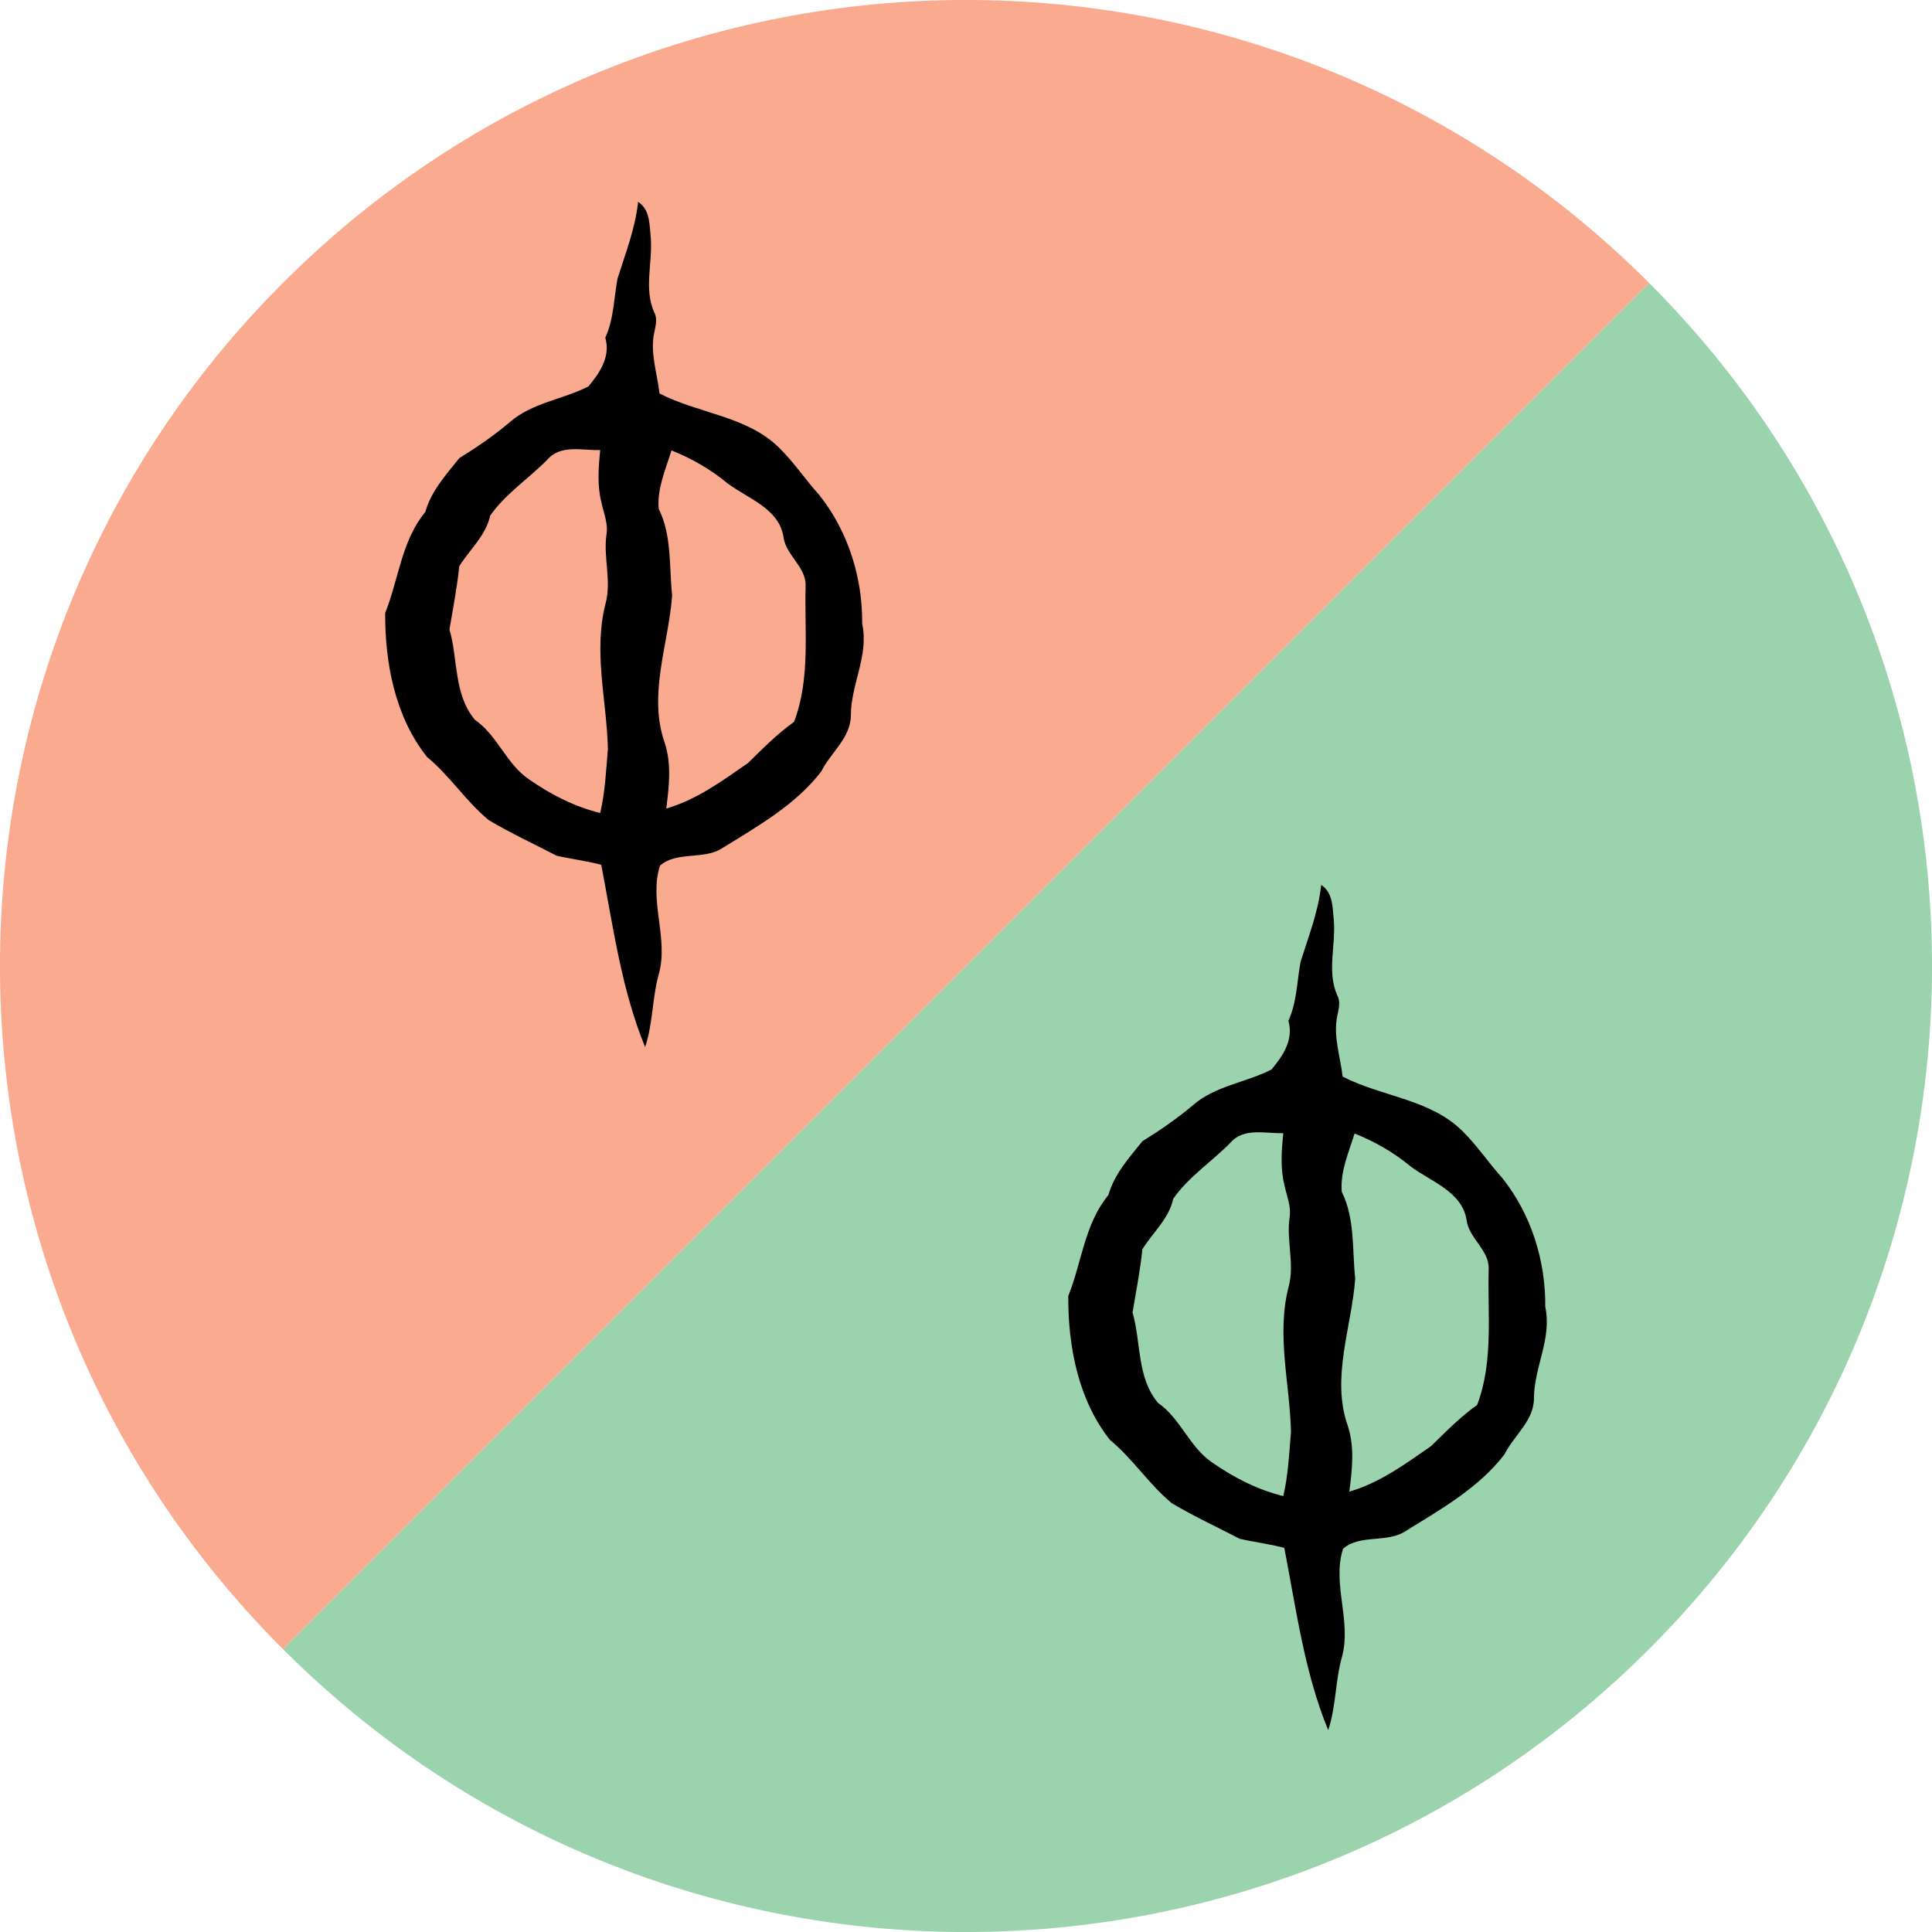
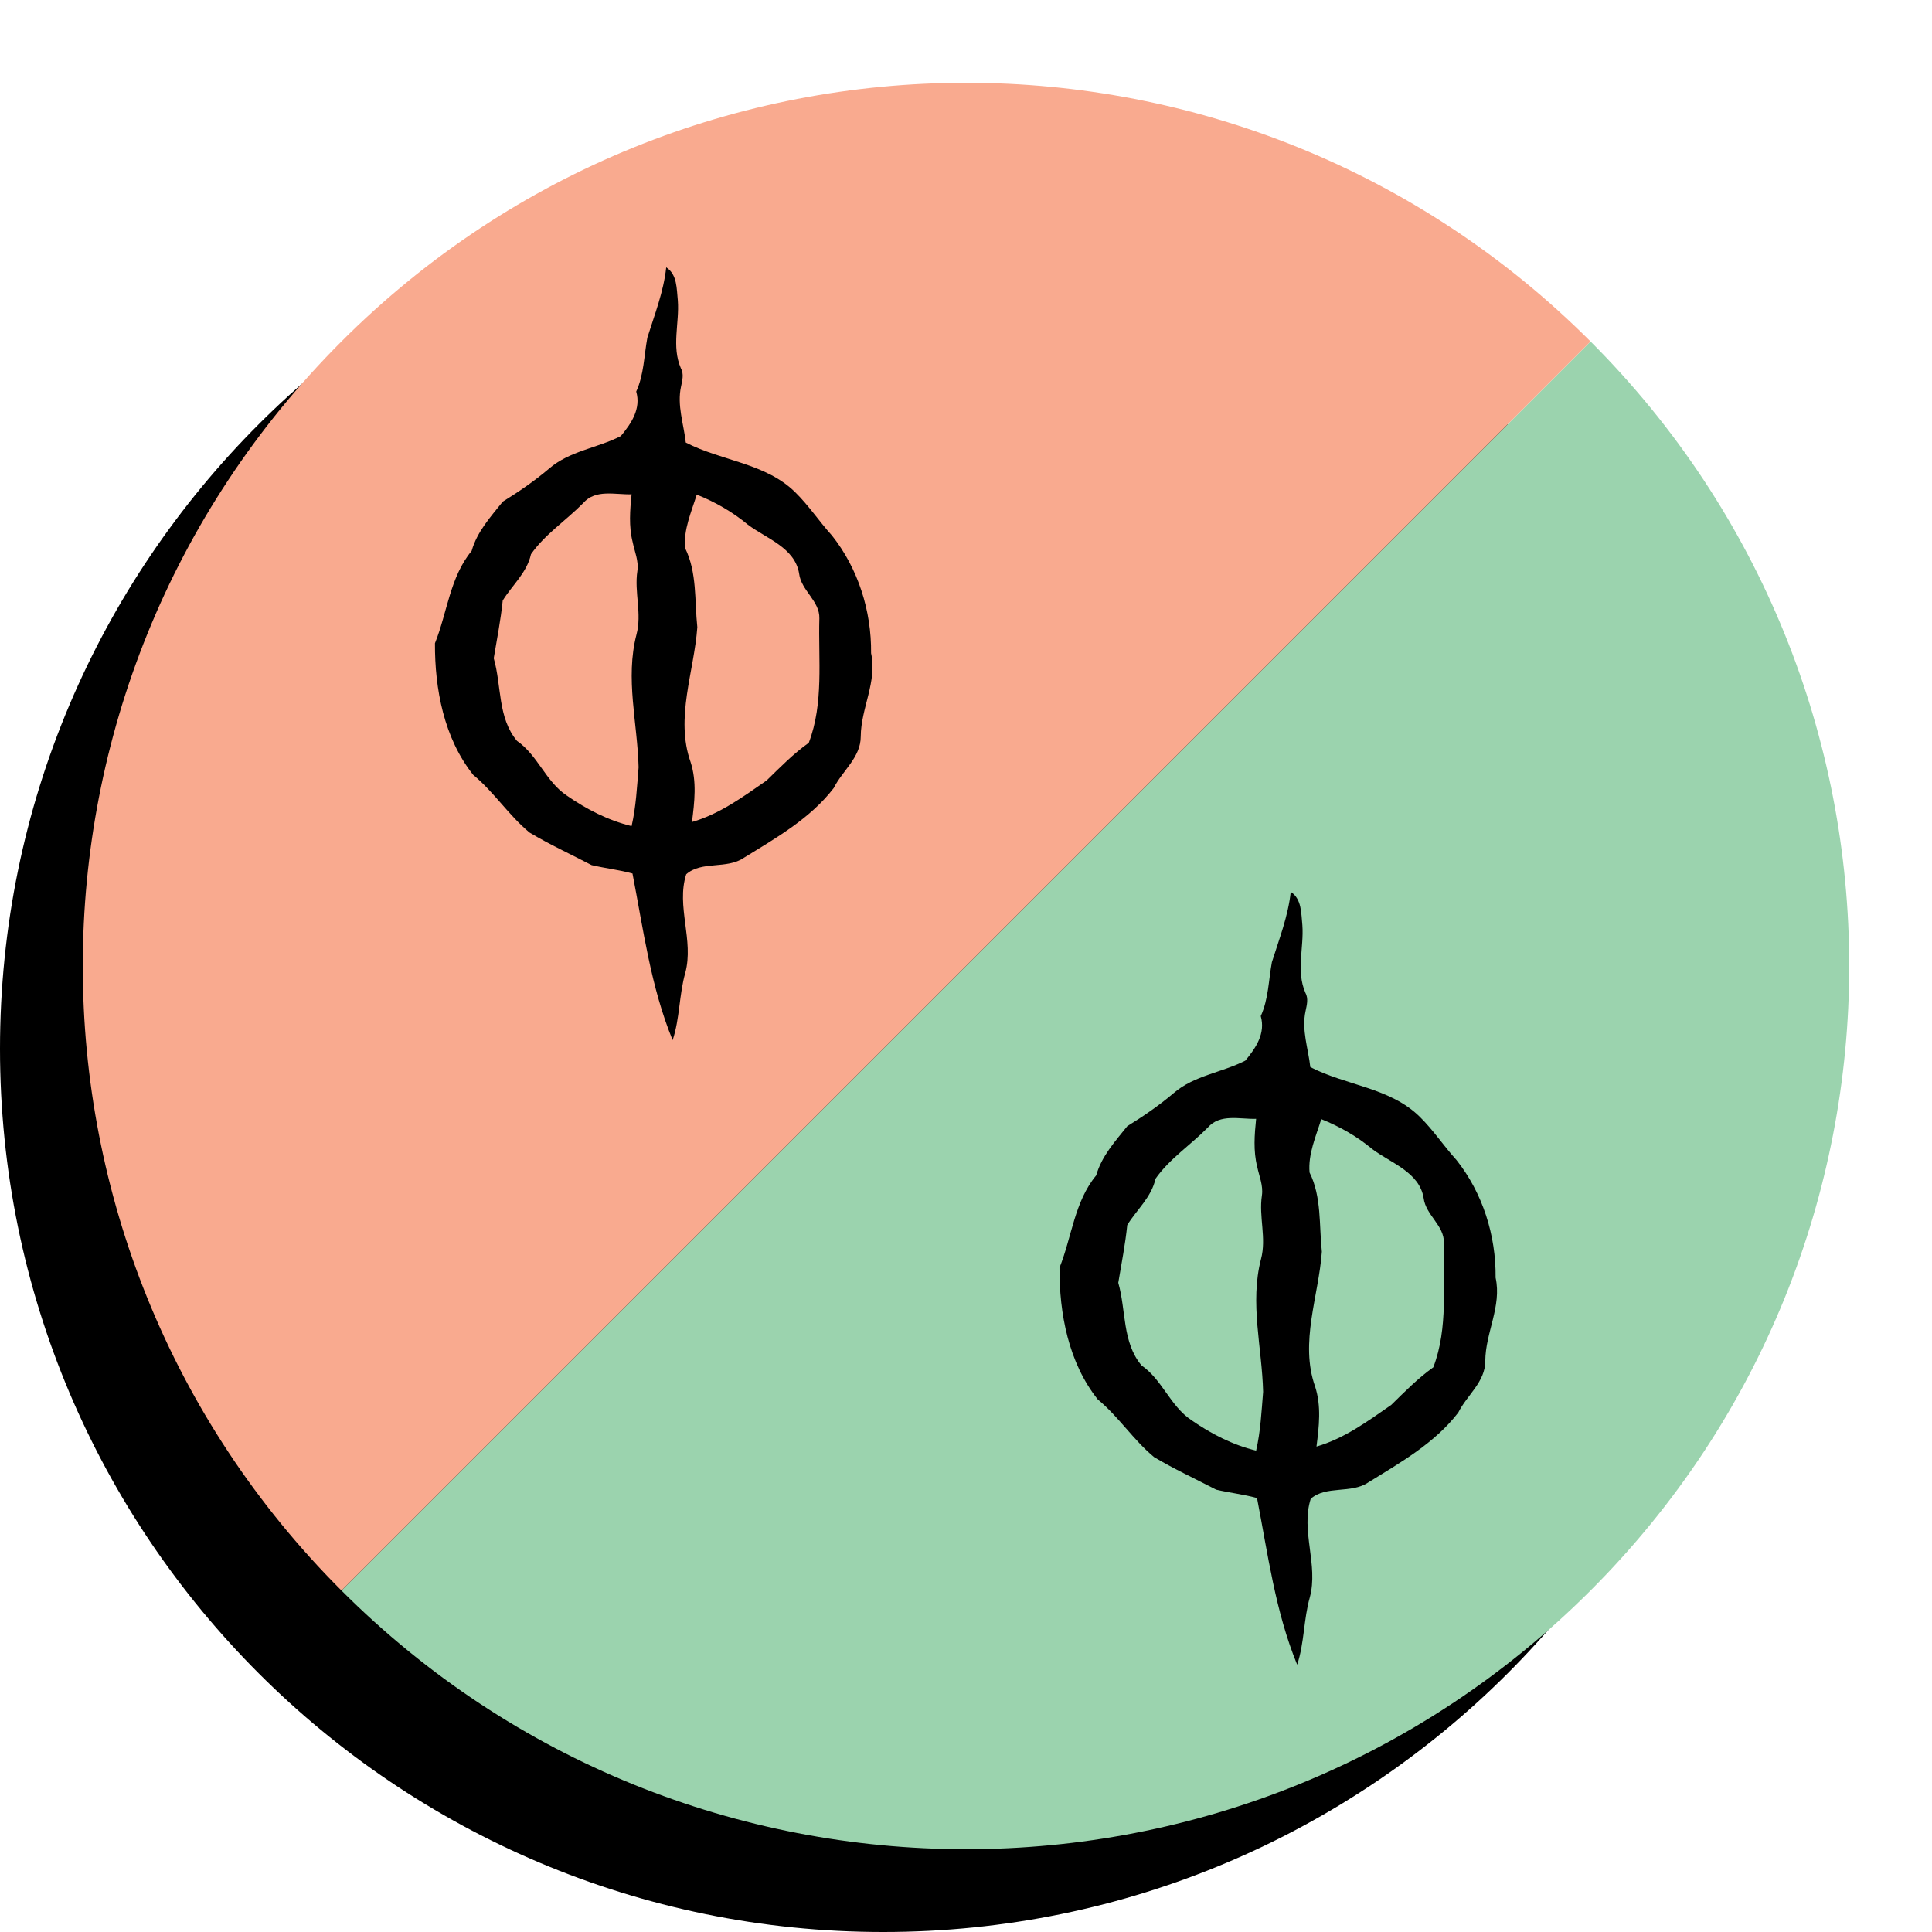
- <svg xmlns="http://www.w3.org/2000/svg" viewBox="0 0 32 32">
+ <svg xmlns="http://www.w3.org/2000/svg" viewBox="-1.5 -1.5 35 35">
+   <circle cx="14.5" cy="17.5" fill="black" r="16" stroke="none" />
  <path d="M27.314,4.686 A16,16,0,0,1,4.686,27.314 z" fill="#9bd3ae" />
  <path d="M27.314,4.686 A16,16,0,0,0,4.686,27.314 z" fill="#f9aa8f" />
  <svg height="14" viewBox="0 0 32 32" width="14" x="14.657" y="14.657">
    <path d="M25,15.976 c0.019,-1.745,-0.535,-3.507,-1.622,-4.874,-0.525,-0.578,-0.957,-1.237,-1.513,-1.783,-1.226,-1.217,-3.061,-1.298,-4.538,-2.064,-0.086,-0.77,-0.367,-1.54,-0.197,-2.316,0.052,-0.258,0.128,-0.52,-0.009,-0.767,-0.387,-0.892,-0.055,-1.861,-0.123,-2.791,-0.052,-0.486,-0.019,-1.081,-0.481,-1.381,-0.108,1.011,-0.48,1.952,-0.781,2.912,-0.139,0.748,-0.139,1.527,-0.461,2.232,0.204,0.715,-0.2,1.316,-0.639,1.844,-0.969,0.496,-2.121,0.614,-2.964,1.342,-0.601,0.51,-1.25,0.957,-1.923,1.372,-0.505,0.631,-1.063,1.24,-1.288,2.038,-0.902,1.089,-1.008,2.551,-1.52,3.826,-0.01,1.894,0.374,3.932,1.584,5.45,0.865,0.714,1.47,1.675,2.334,2.39,0.829,0.495,1.715,0.902,2.571,1.348,0.558,0.13,1.135,0.194,1.69,0.346,0.451,2.321,0.758,4.699,1.663,6.901,0.3,-0.904,0.264,-1.872,0.523,-2.786,0.365,-1.351,-0.384,-2.756,0.038,-4.082,0.633,-0.566,1.688,-0.198,2.39,-0.684,1.336,-0.824,2.75,-1.626,3.719,-2.887,0.361,-0.725,1.119,-1.266,1.119,-2.135,0.006,-1.171,0.689,-2.267,0.428,-3.45 z M15.082,23.137 c-0.968,-0.235,-1.87,-0.698,-2.682,-1.264,-0.874,-0.582,-1.2,-1.669,-2.062,-2.264,-0.807,-0.964,-0.633,-2.28,-0.963,-3.421,0.133,-0.796,0.289,-1.586,0.372,-2.392,0.394,-0.639,1.001,-1.148,1.17,-1.917,0.577,-0.827,1.456,-1.399,2.161,-2.116,0.513,-0.592,1.33,-0.342,2.005,-0.365,-0.067,0.653,-0.12,1.328,0.043,1.973,0.08,0.396,0.258,0.786,0.197,1.2,-0.135,0.881,0.196,1.765,-0.038,2.636,-0.471,1.821,0.043,3.66,0.088,5.496,-0.067,0.813,-0.105,1.633,-0.29,2.433 z M22.422,19.686 c-0.641,0.456,-1.188,1.016,-1.747,1.562,-0.973,0.673,-1.934,1.385,-3.092,1.721,0.105,-0.826,0.206,-1.675,-0.057,-2.484,-0.646,-1.827,0.146,-3.737,0.279,-5.584,-0.118,-1.098,-0.005,-2.27,-0.509,-3.281,-0.066,-0.76,0.263,-1.494,0.485,-2.209,0.765,0.305,1.485,0.717,2.121,1.247,0.769,0.576,1.946,0.95,2.118,2.024,0.088,0.706,0.86,1.132,0.838,1.854,-0.048,1.716,0.188,3.511,-0.437,5.149 z" />
  </svg>
  <svg height="14" viewBox="0 0 32 32" width="14" x="3.343" y="3.343">
    <path d="M25,15.976 c0.019,-1.745,-0.535,-3.507,-1.622,-4.874,-0.525,-0.578,-0.957,-1.237,-1.513,-1.783,-1.226,-1.217,-3.061,-1.298,-4.538,-2.064,-0.086,-0.77,-0.367,-1.54,-0.197,-2.316,0.052,-0.258,0.128,-0.52,-0.009,-0.767,-0.387,-0.892,-0.055,-1.861,-0.123,-2.791,-0.052,-0.486,-0.019,-1.081,-0.481,-1.381,-0.108,1.011,-0.48,1.952,-0.781,2.912,-0.139,0.748,-0.139,1.527,-0.461,2.232,0.204,0.715,-0.2,1.316,-0.639,1.844,-0.969,0.496,-2.121,0.614,-2.964,1.342,-0.601,0.51,-1.25,0.957,-1.923,1.372,-0.505,0.631,-1.063,1.24,-1.288,2.038,-0.902,1.089,-1.008,2.551,-1.52,3.826,-0.01,1.894,0.374,3.932,1.584,5.45,0.865,0.714,1.47,1.675,2.334,2.39,0.829,0.495,1.715,0.902,2.571,1.348,0.558,0.13,1.135,0.194,1.69,0.346,0.451,2.321,0.758,4.699,1.663,6.901,0.3,-0.904,0.264,-1.872,0.523,-2.786,0.365,-1.351,-0.384,-2.756,0.038,-4.082,0.633,-0.566,1.688,-0.198,2.39,-0.684,1.336,-0.824,2.75,-1.626,3.719,-2.887,0.361,-0.725,1.119,-1.266,1.119,-2.135,0.006,-1.171,0.689,-2.267,0.428,-3.45 z M15.082,23.137 c-0.968,-0.235,-1.87,-0.698,-2.682,-1.264,-0.874,-0.582,-1.2,-1.669,-2.062,-2.264,-0.807,-0.964,-0.633,-2.28,-0.963,-3.421,0.133,-0.796,0.289,-1.586,0.372,-2.392,0.394,-0.639,1.001,-1.148,1.17,-1.917,0.577,-0.827,1.456,-1.399,2.161,-2.116,0.513,-0.592,1.33,-0.342,2.005,-0.365,-0.067,0.653,-0.12,1.328,0.043,1.973,0.08,0.396,0.258,0.786,0.197,1.2,-0.135,0.881,0.196,1.765,-0.038,2.636,-0.471,1.821,0.043,3.66,0.088,5.496,-0.067,0.813,-0.105,1.633,-0.29,2.433 z M22.422,19.686 c-0.641,0.456,-1.188,1.016,-1.747,1.562,-0.973,0.673,-1.934,1.385,-3.092,1.721,0.105,-0.826,0.206,-1.675,-0.057,-2.484,-0.646,-1.827,0.146,-3.737,0.279,-5.584,-0.118,-1.098,-0.005,-2.27,-0.509,-3.281,-0.066,-0.76,0.263,-1.494,0.485,-2.209,0.765,0.305,1.485,0.717,2.121,1.247,0.769,0.576,1.946,0.95,2.118,2.024,0.088,0.706,0.86,1.132,0.838,1.854,-0.048,1.716,0.188,3.511,-0.437,5.149 z" />
  </svg>
</svg>
